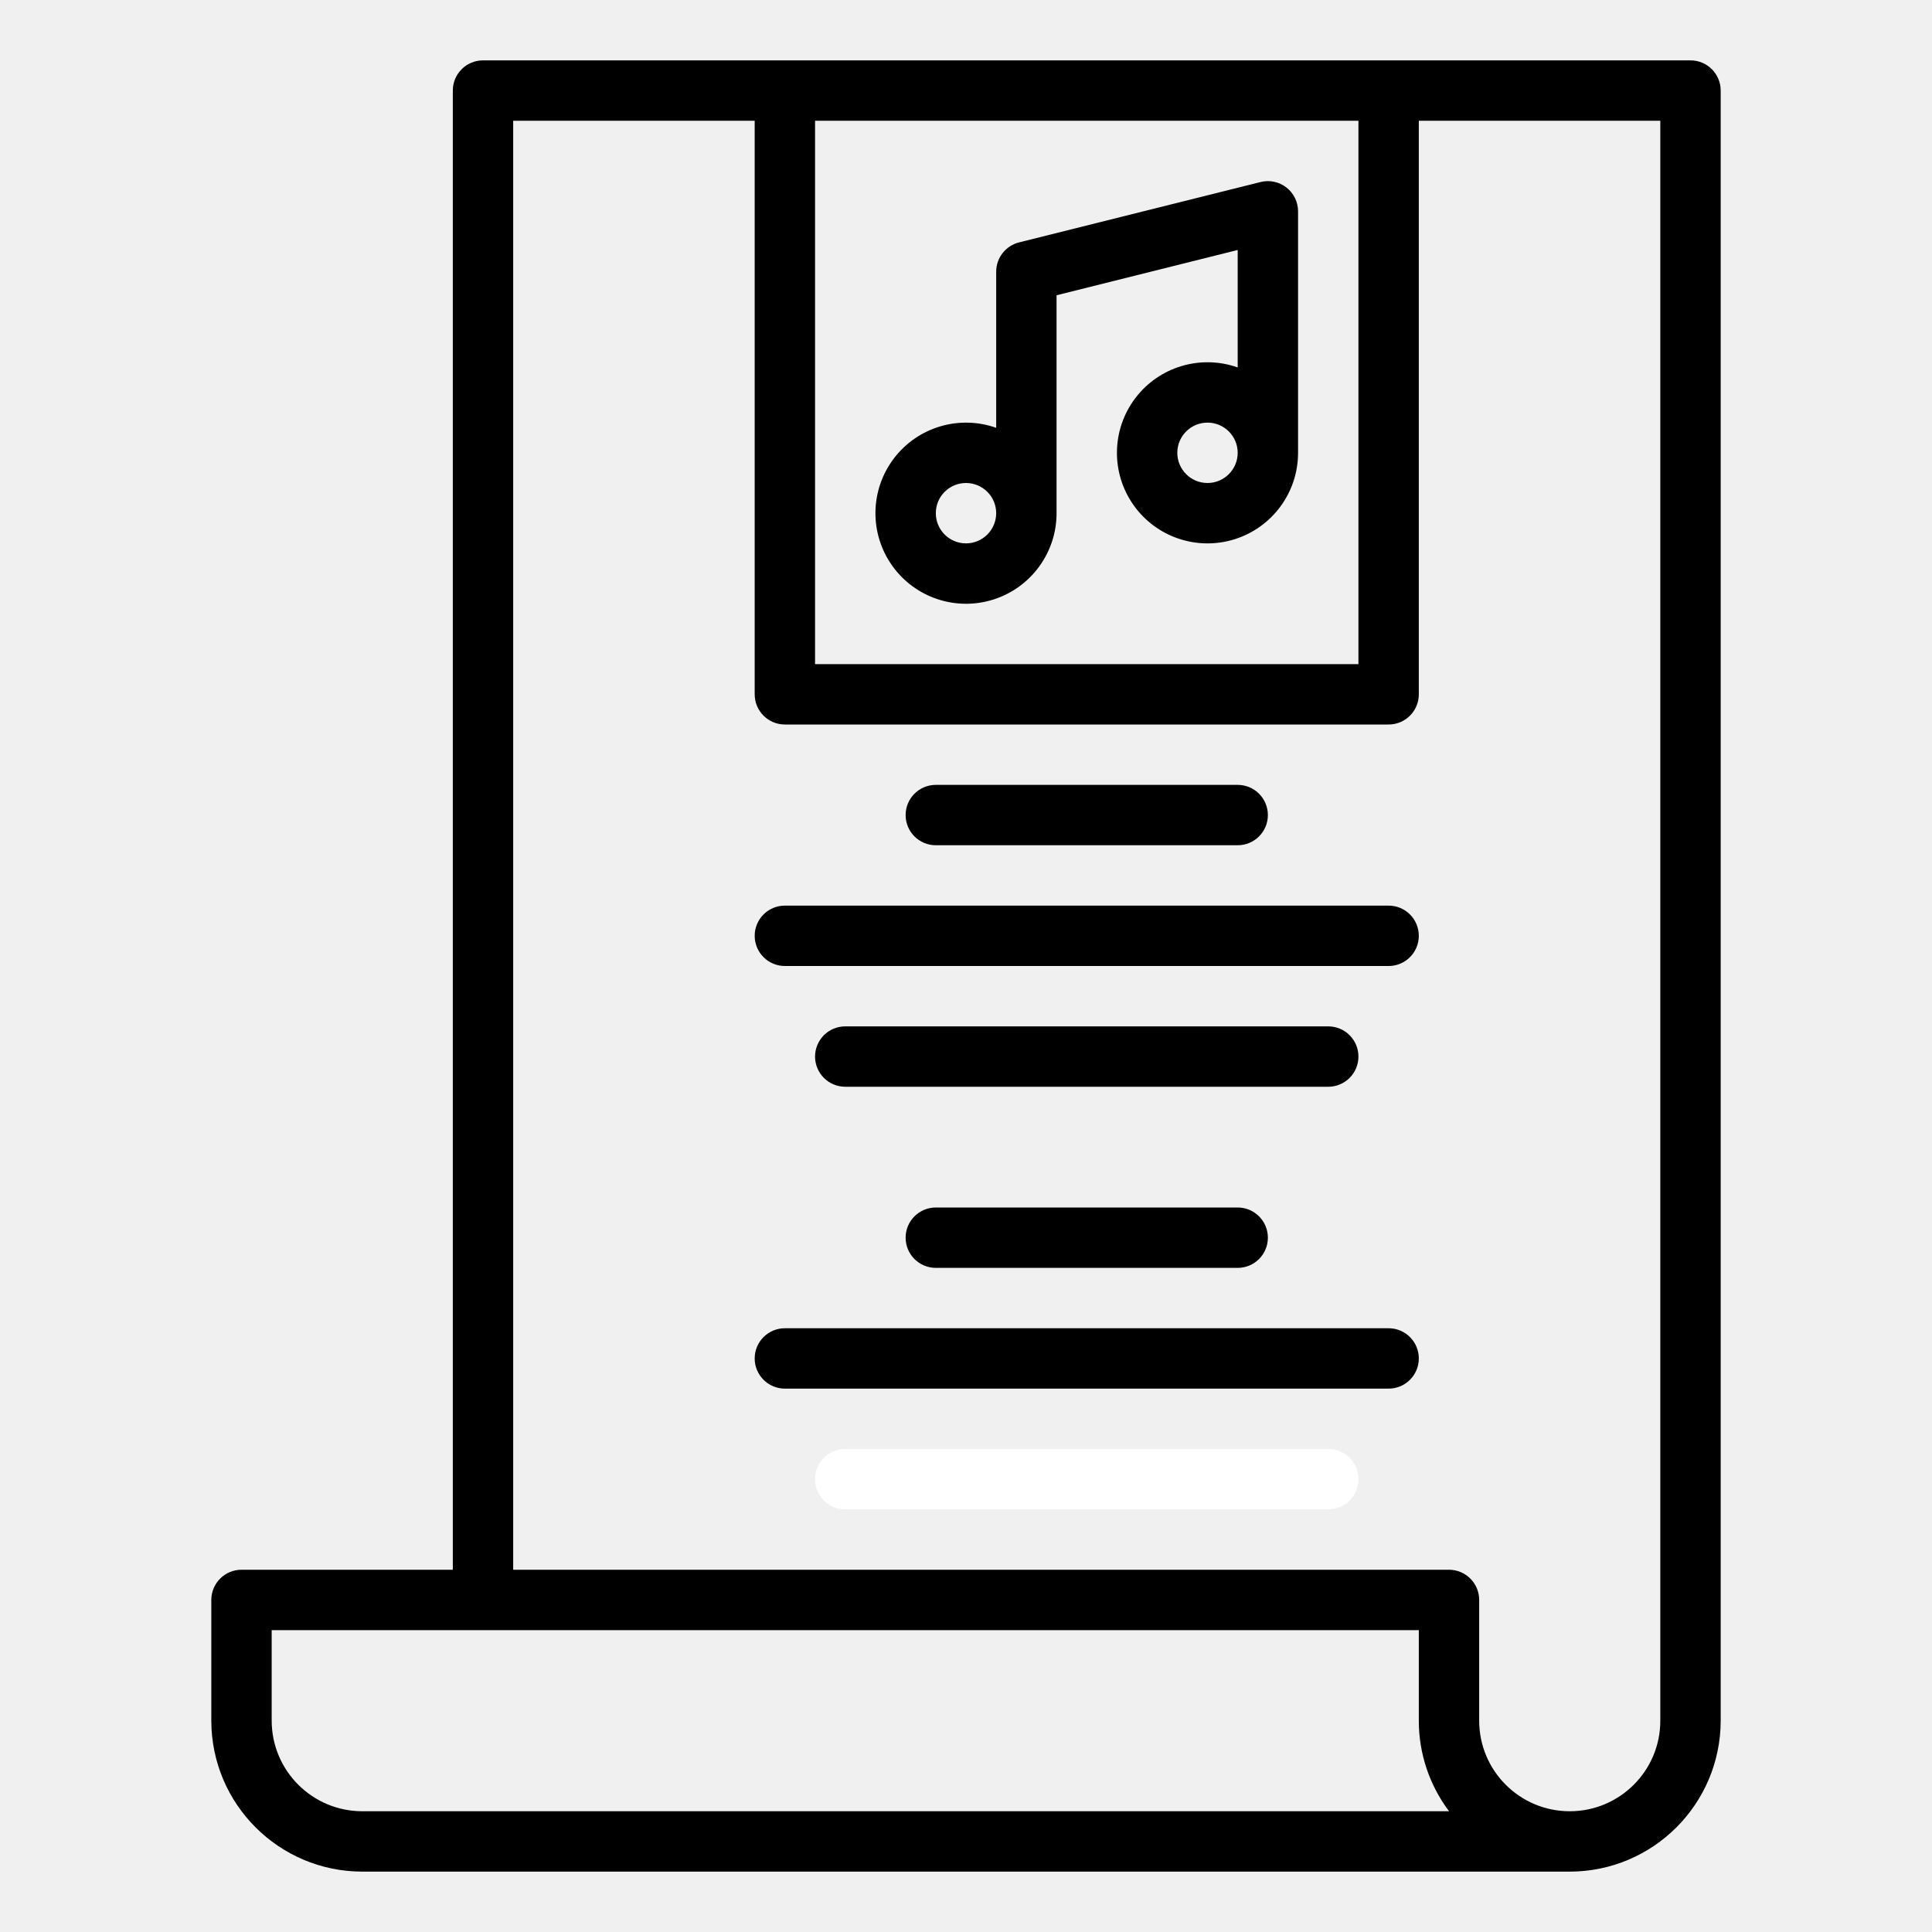
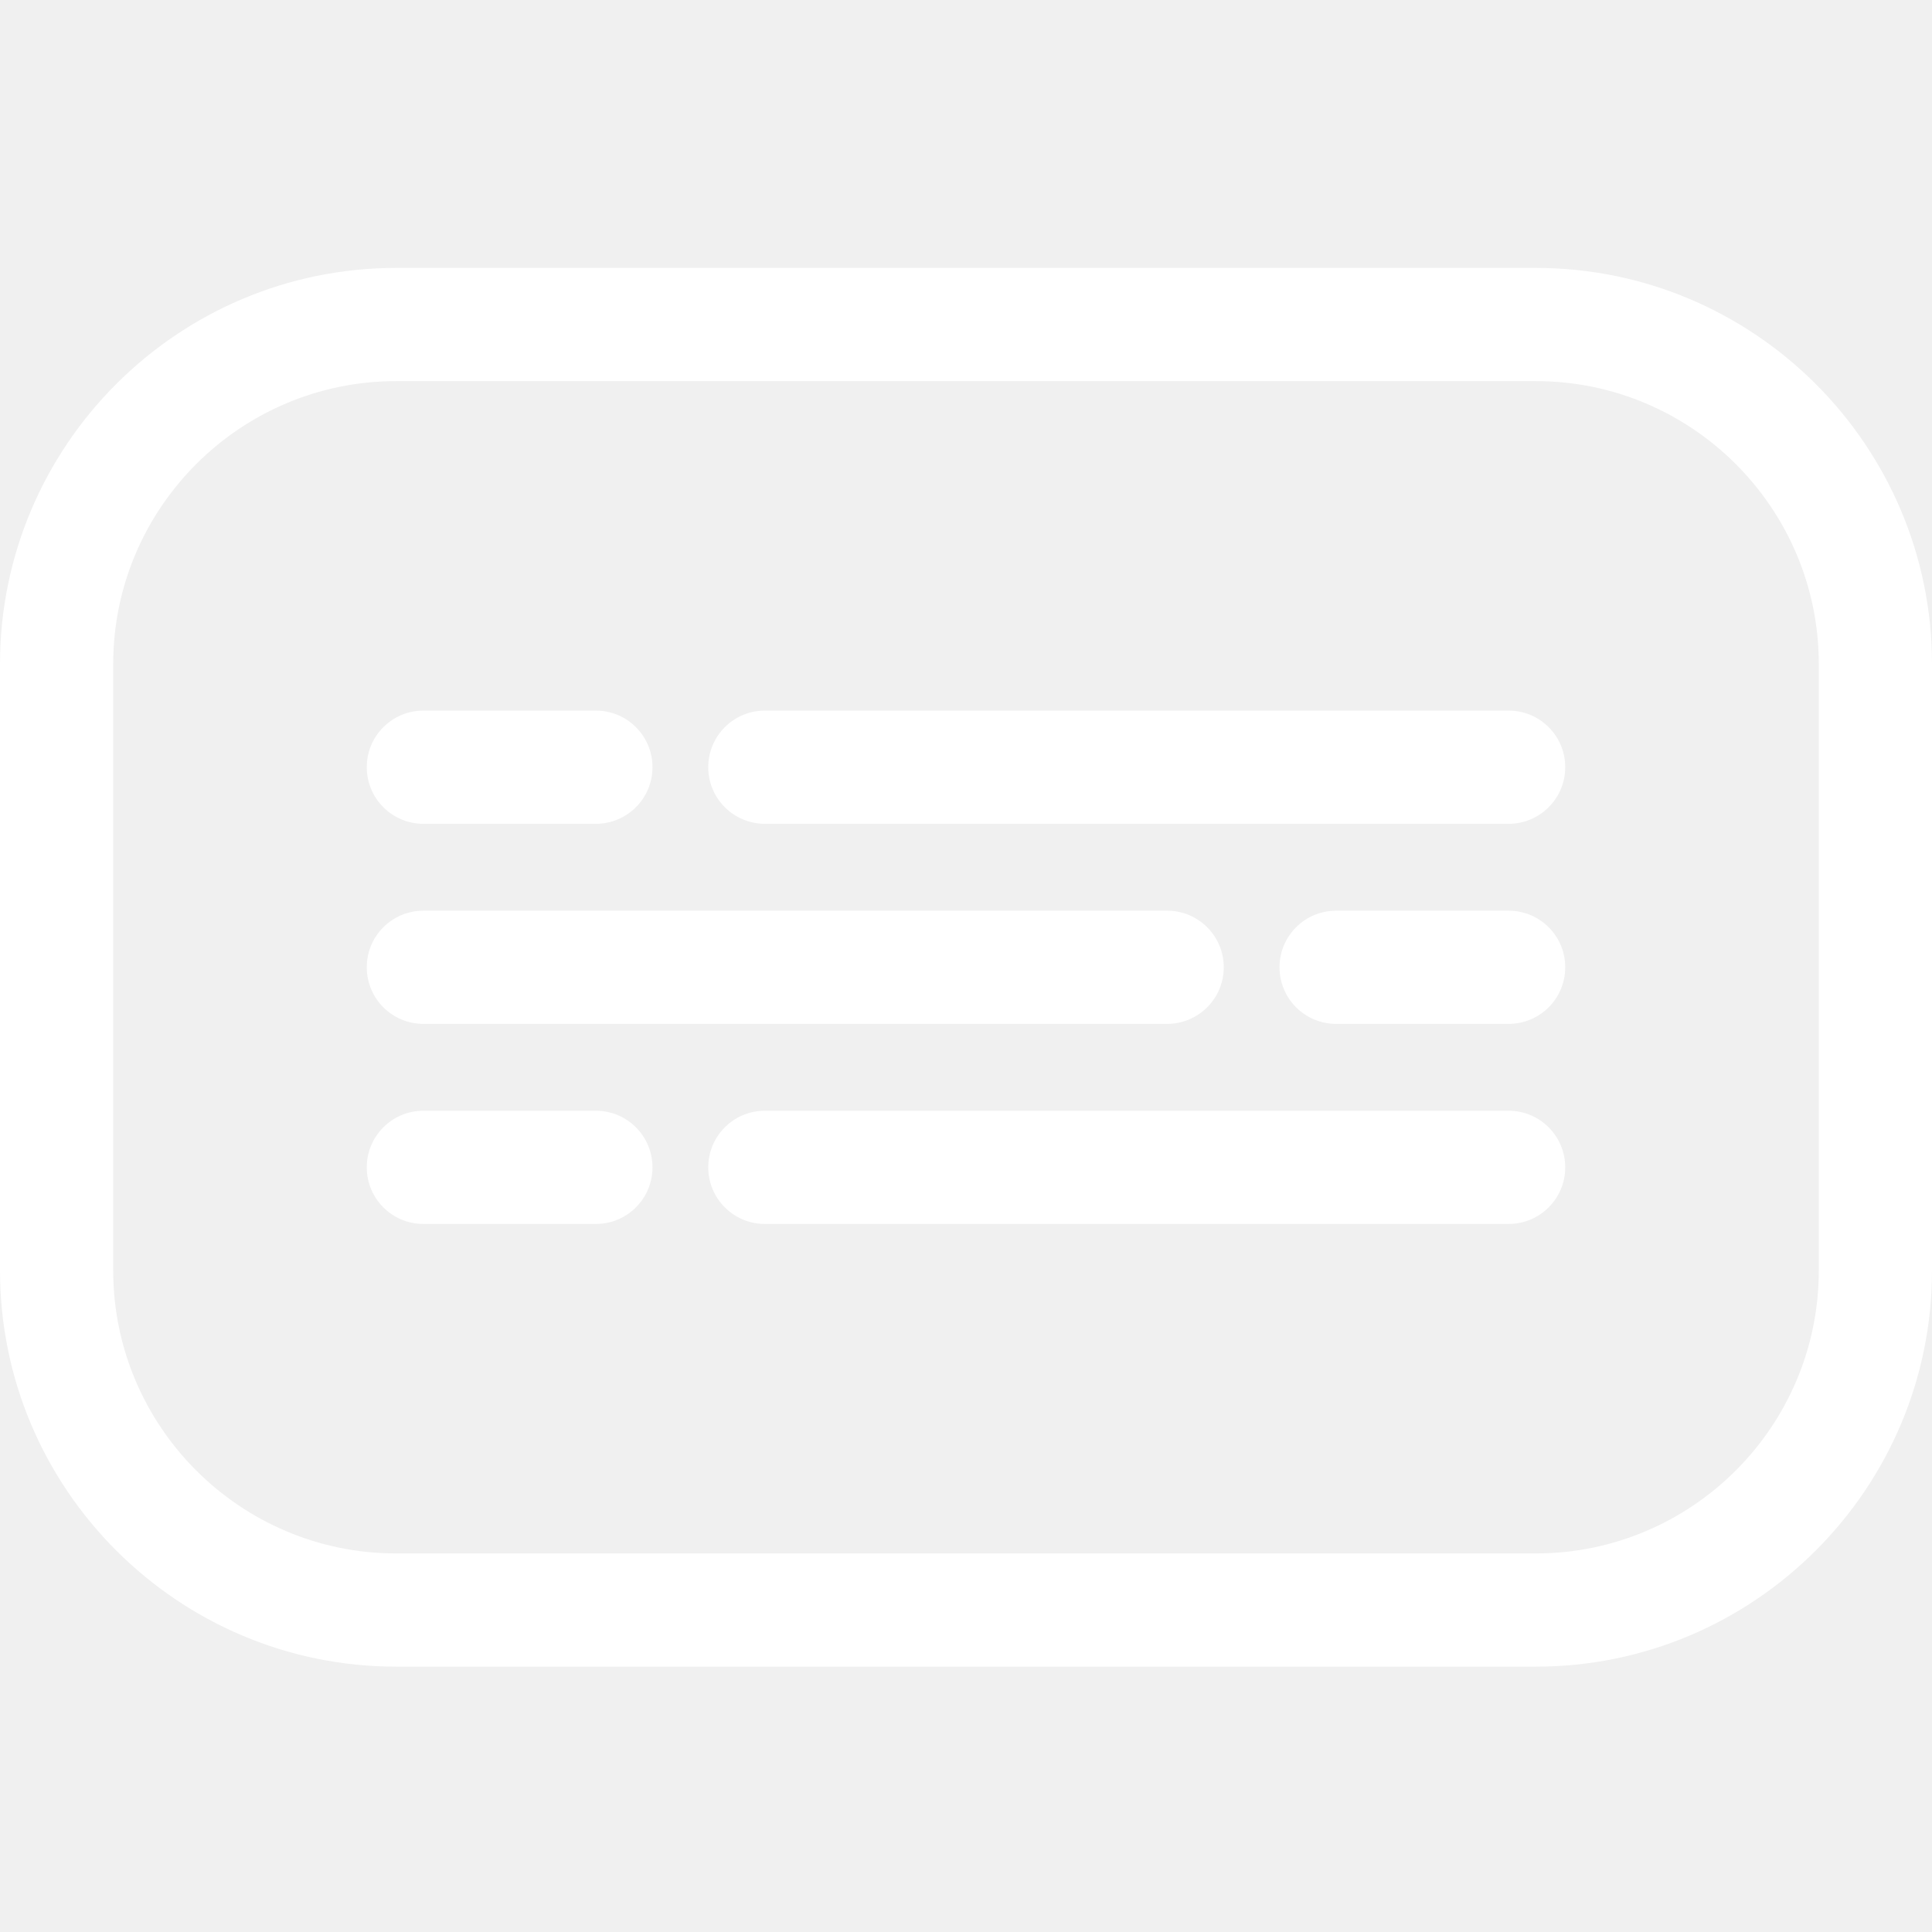
- <svg xmlns="http://www.w3.org/2000/svg" id="Outline" viewBox="0 0 512 512" width="512" height="512">
-   <path d="M448,16H128a8,8,0,0,0-8,8V416H64a8,8,0,0,0-8,8v32a40.045,40.045,0,0,0,40,40H416a40.045,40.045,0,0,0,40-40V24A8,8,0,0,0,448,16ZM216,32H360V176H216ZM96,480a24.028,24.028,0,0,1-24-24V432H376v24a39.792,39.792,0,0,0,8.019,24Zm344-24a24,24,0,0,1-48,0V424a8,8,0,0,0-8-8H136V32h64V184a8,8,0,0,0,8,8H368a8,8,0,0,0,8-8V32h64Z" />
-   <path d="M340.923,49.694a7.988,7.988,0,0,0-6.863-1.455l-64,16A8,8,0,0,0,264,72v41.376A24,24,0,1,0,280,136V78.246l48-12v31.13A24,24,0,1,0,344,120V56A8,8,0,0,0,340.923,49.694ZM256,144a8,8,0,1,1,8-8A8.009,8.009,0,0,1,256,144Zm64-16a8,8,0,1,1,8-8A8.009,8.009,0,0,1,320,128Z" />
-   <path d="M248,224h80a8,8,0,0,0,0-16H248a8,8,0,0,0,0,16Z" />
-   <path d="M368,240H208a8,8,0,0,0,0,16H368a8,8,0,0,0,0-16Z" />
-   <path d="M360,280a8,8,0,0,0-8-8H224a8,8,0,0,0,0,16H352A8,8,0,0,0,360,280Z" />
-   <path d="M248,320a8,8,0,0,0,0,16h80a8,8,0,0,0,0-16Z" />
-   <path d="M368,352H208a8,8,0,0,0,0,16H368a8,8,0,0,0,0-16Z" />
-   <path d="M352,384H224a8,8,0,0,0,0,16H352a8,8,0,0,0,0-16Z" fill="#fff" />
+ <svg xmlns="http://www.w3.org/2000/svg" height="512pt" viewBox="0 -71 512 512" width="512pt" fill="#fff">
+   <path d="m407 0h-302c-57.898 0-105 47.102-105 105v160.68c0 57.895 47.102 105 105 105h302c57.898 0 105-47.105 105-105v-160.68c0-57.898-47.102-105-105-105zm75 265.68c0 41.352-33.645 75-75 75h-302c-41.355 0-75-33.648-75-75v-160.68c0-41.355 33.645-75 75-75h302c41.355 0 75 33.645 75 75zm0 0" />
+   <path d="m399.805 117.316h-197.113c-8.285 0-15 6.715-15 15s6.715 15 15 15h197.113c8.285 0 15-6.715 15-15s-6.715-15-15-15zm0 0" />
+   <path d="m112.195 147.316h45.723c8.285 0 15-6.715 15-15s-6.715-15-15-15h-45.723c-8.285 0-15 6.715-15 15s6.715 15 15 15zm0 0" />
+   <path d="m112.195 200.34h197.113c8.285 0 15-6.719 15-15 0-8.285-6.715-15-15-15h-197.113c-8.285 0-15 6.715-15 15 0 8.281 6.715 15 15 15zm0 0" />
+   <path d="m399.805 170.34h-45.723c-8.285 0-15 6.715-15 15 0 8.281 6.715 15 15 15h45.723c8.285 0 15-6.719 15-15 0-8.285-6.715-15-15-15zm0 0" />
+   <path d="m399.805 223.359h-197.113c-8.285 0-15 6.719-15 15 0 8.285 6.715 15 15 15h197.113c8.285 0 15-6.715 15-15 0-8.281-6.715-15-15-15zm0 0" />
+   <path d="m157.918 223.359h-45.723c-8.285 0-15 6.719-15 15 0 8.285 6.715 15 15 15h45.723c8.285 0 15-6.715 15-15 0-8.281-6.715-15-15-15zm0 0" />
</svg>
